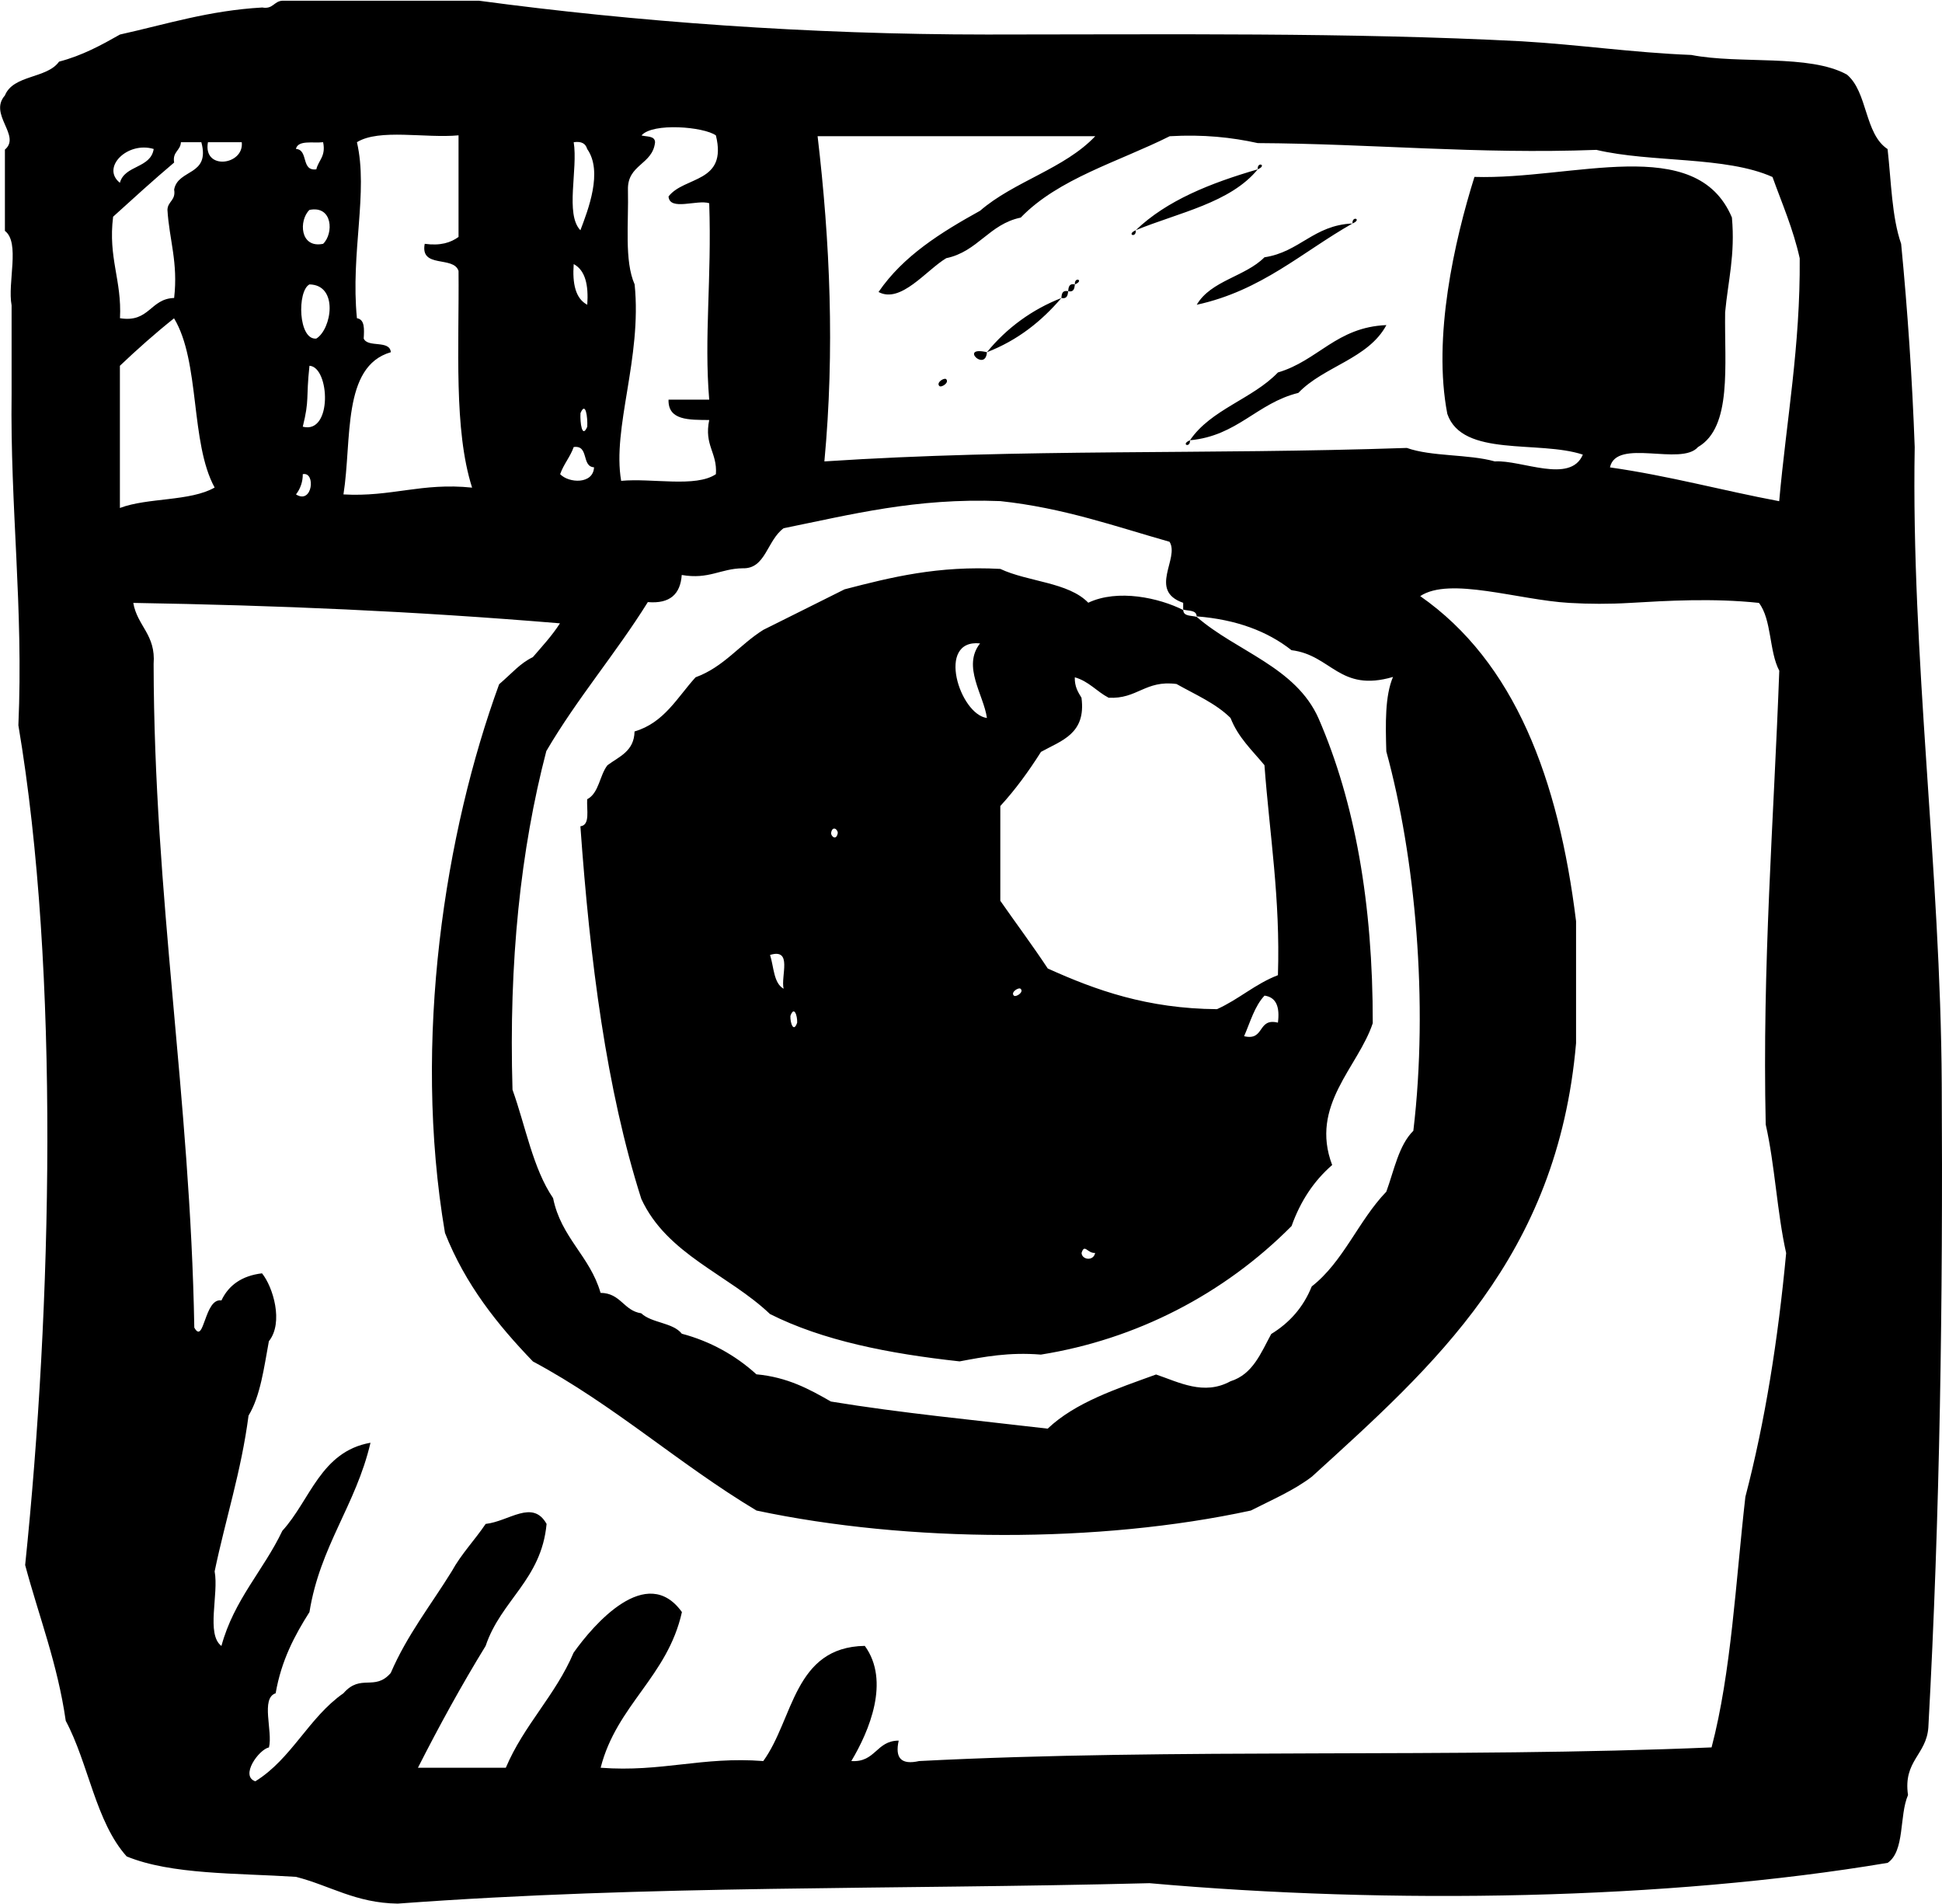
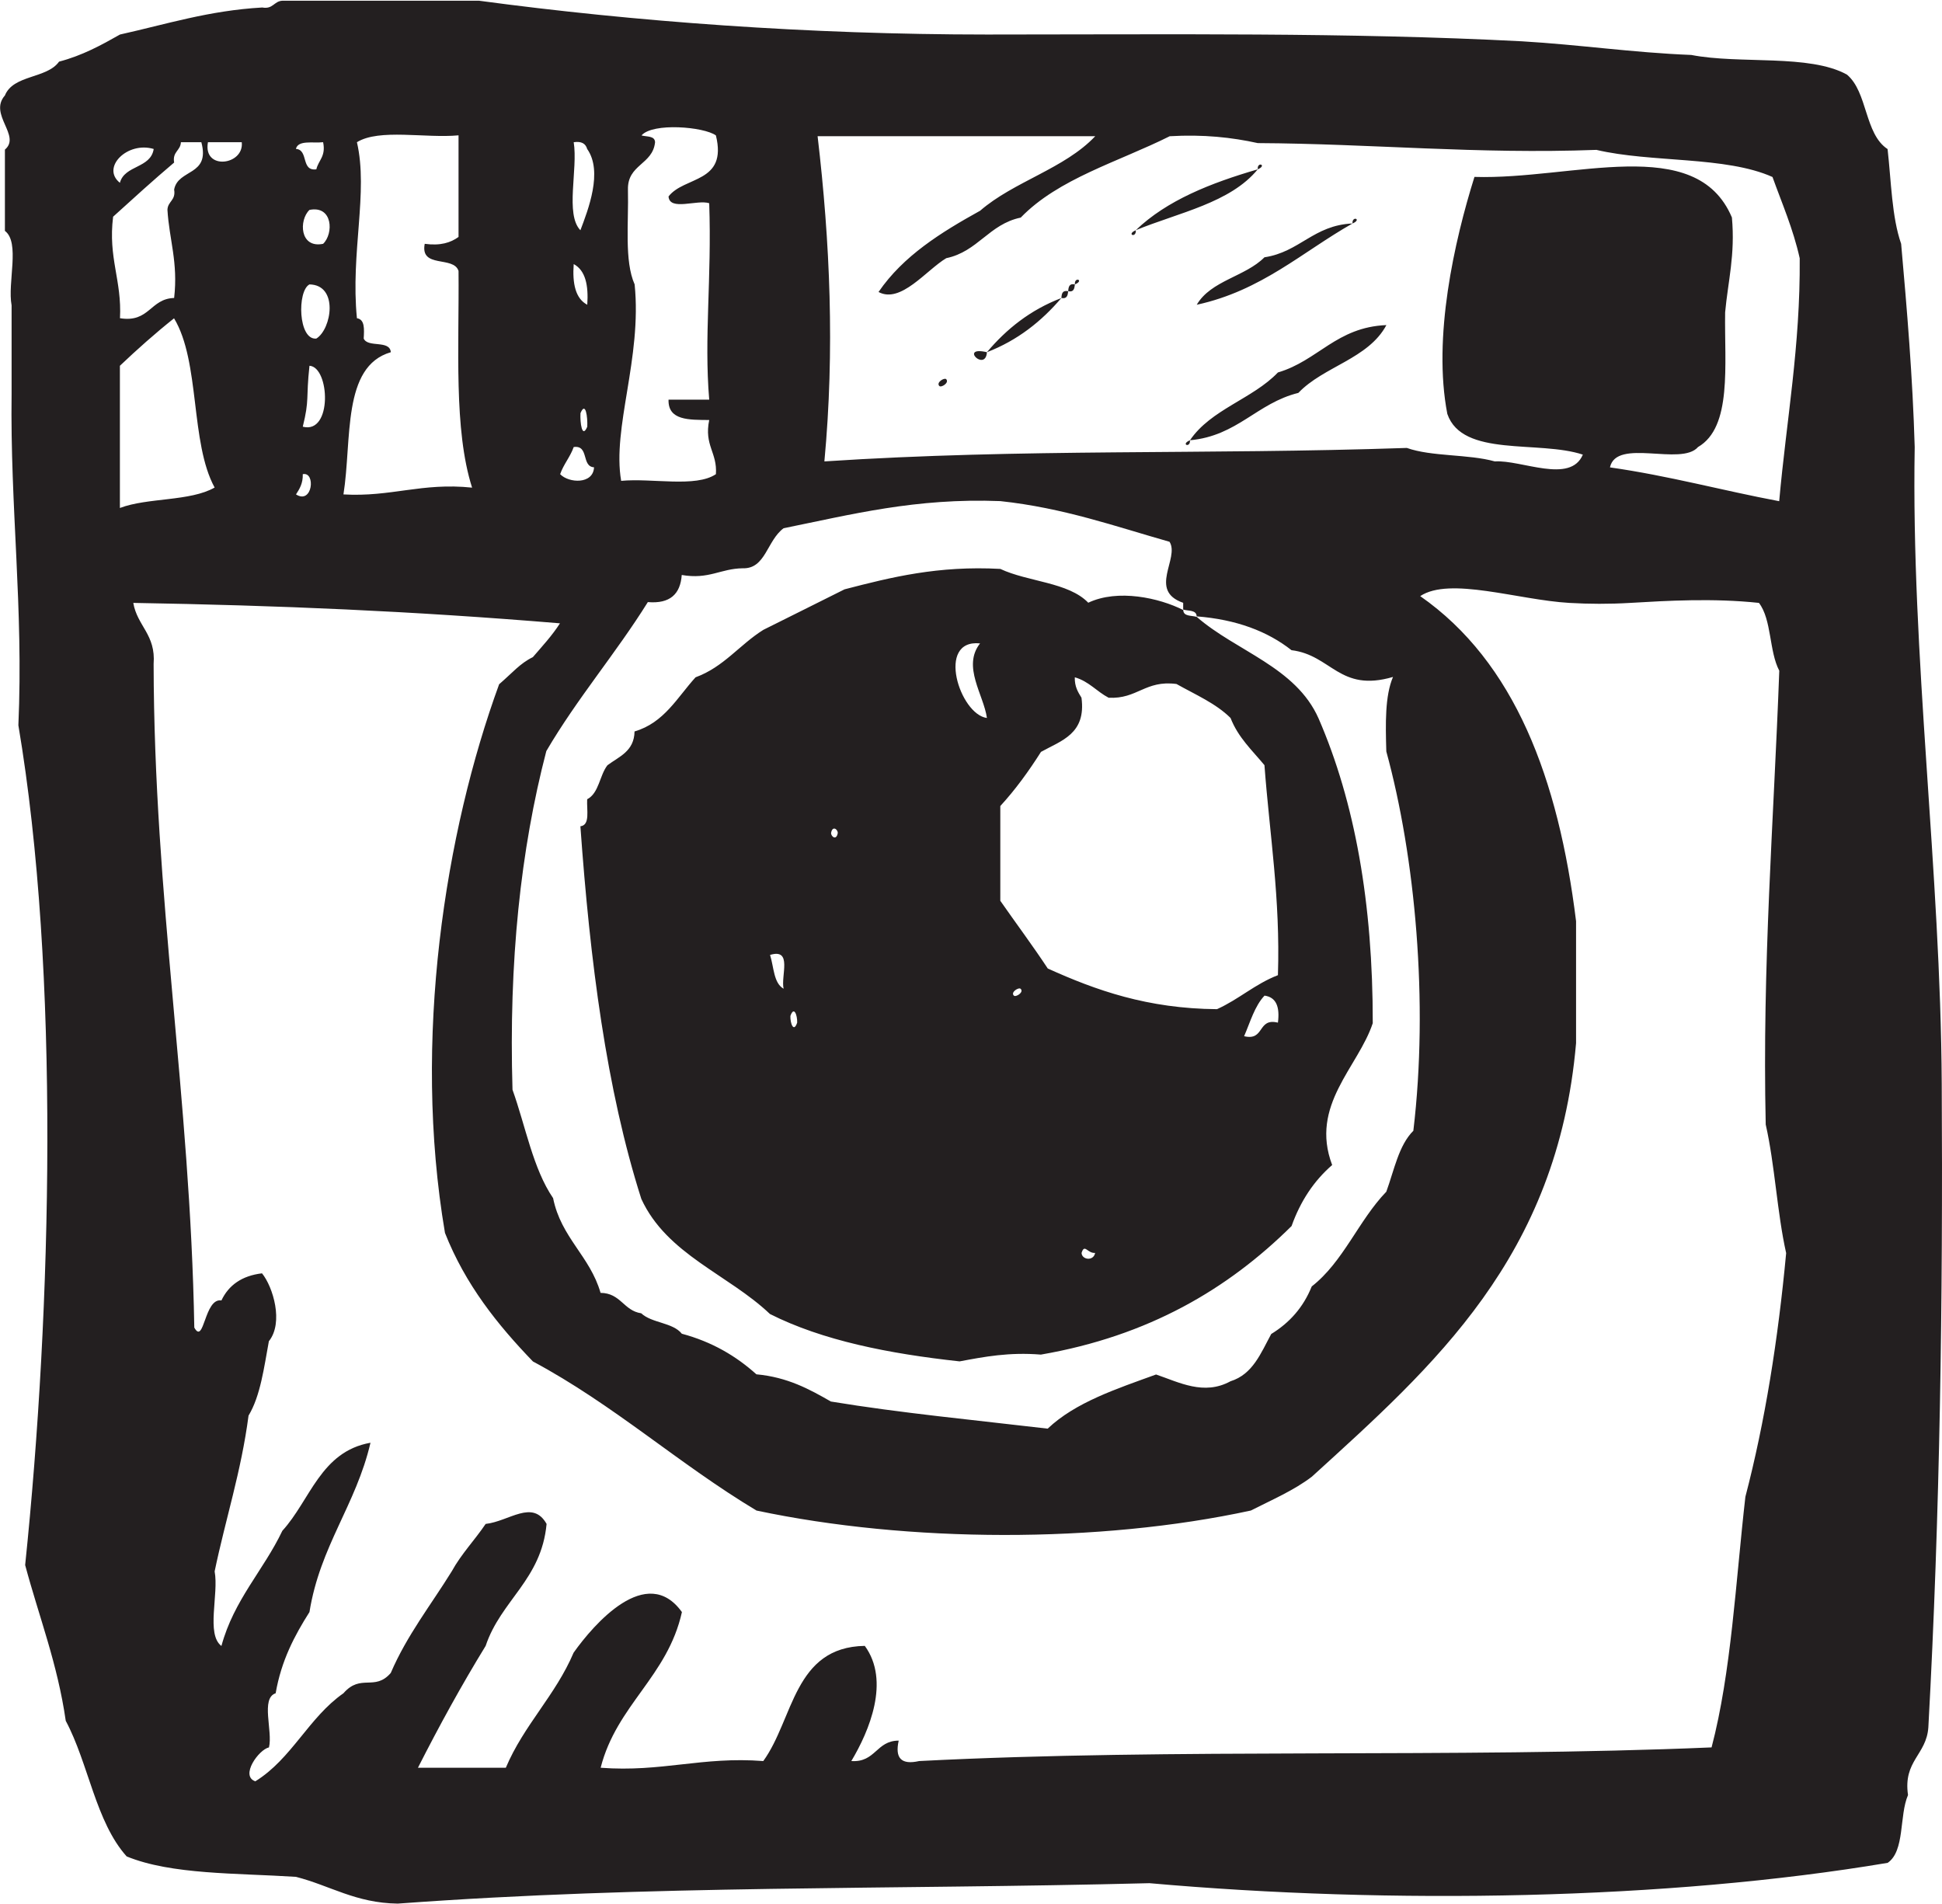
- <svg xmlns="http://www.w3.org/2000/svg" width="21.769" height="21.334" viewBox="53.115 53.19 21.769 21.334">
-   <path d="M74.881 65.336c-.013-2.395-.344-4.788-.303-7.135a37.854 37.854 0 0 0-.152-2.278c-.105-.3-.111-.699-.152-1.062-.26-.17-.222-.64-.456-.835-.423-.233-1.201-.114-1.744-.22-.657-.026-1.254-.115-1.899-.153-1.936-.101-3.973-.076-5.996-.076-2.001 0-3.954-.145-5.695-.379h-2.202c-.097.004-.105.098-.227.076-.599.034-1.077.188-1.595.303-.21.119-.421.235-.683.304-.136.192-.513.145-.607.379-.186.212.185.451 0 .607v.911c.173.13.027.58.075.835v.987c-.017 1.281.134 2.397.076 3.72.467 2.762.374 6.537.076 9.413.155.579.363 1.105.455 1.746.256.479.335 1.133.683 1.52.502.206 1.233.186 1.898.229.383.098.667.293 1.14.3 2.843-.21 5.496-.154 8.427-.229 2.704.24 5.802.188 8.275-.228.195-.134.128-.529.228-.76-.056-.385.207-.449.228-.759.131-2.395.164-4.789.15-7.216zm-12.982-6.225c.757-.153 1.48-.341 2.429-.304.71.076 1.287.283 1.897.456.116.184-.243.547.153.684v.076c.059.017.149.002.151.076.445.035.794.167 1.063.379.45.055.536.476 1.138.3-.091.213-.084.524-.075.835.324 1.183.475 2.81.303 4.252-.164.163-.215.442-.303.683-.311.322-.481.785-.836 1.062-.095.236-.25.408-.454.533-.116.213-.206.452-.457.53-.298.163-.577.011-.834-.076-.446.162-.904.312-1.215.607-.816-.096-1.648-.175-2.43-.304-.242-.139-.487-.273-.835-.305a1.997 1.997 0 0 0-.836-.455c-.101-.127-.337-.118-.455-.229-.198-.029-.229-.227-.456-.229-.118-.412-.443-.618-.532-1.062-.226-.331-.308-.805-.455-1.215-.043-1.434.091-2.692.379-3.796.346-.591.779-1.094 1.138-1.67.249.021.365-.09.38-.304.306.053.434-.072.684-.075.257.008.269-.309.458-.449zm-1.67-2.733c-.117-.263-.066-.691-.075-1.062-.007-.285.278-.279.304-.532-.003-.074-.093-.059-.152-.076.126-.146.701-.097.834 0 .132.537-.354.455-.531.684.011.167.322.032.456.076.029.854-.059 1.496 0 2.202h-.456c-.007.234.229.226.456.228-.059.286.092.363.075.607-.226.153-.716.042-1.062.075-.103-.594.235-1.375.151-2.202zm-.683-1.594c.088-.013.134.016.151.076.179.253.01.683-.076.911-.173-.179-.026-.682-.075-.987zm.152 1.822c-.132-.069-.168-.237-.152-.456.132.071.167.238.152.456zm0 1.367c-.058.139-.082-.045-.076-.152.058-.139.081.045.076.152zm-.152.228c.175-.024.084.219.228.227-.009.193-.283.179-.38.077.039-.112.113-.193.152-.304zm-2.354-1.216c.006-.108.013-.214-.076-.228-.073-.733.13-1.415 0-1.973.25-.155.769-.042 1.139-.077v1.139c-.088.064-.203.101-.379.077-.054.28.324.131.379.304.008.853-.056 1.777.152 2.429-.565-.059-.906.107-1.442.076.097-.612-.019-1.435.531-1.594-.012-.141-.257-.047-.304-.153zm-.531 0c-.204.021-.217-.534-.077-.607.328.006.249.501.077.607zm-.152.988c.077-.312.034-.304.075-.683.228.013.26.77-.075.683zm.228-2.05c-.263.054-.273-.266-.153-.38.263-.053.272.267.153.38zm0-1.139c.033.159-.052.201-.076.304-.176.023-.084-.219-.229-.229.025-.102.191-.062.305-.075zm-.228 3.721c.148-.031.11.345-.076.227a.363.363 0 0 0 .076-.227zm-.684-3.721c.029.259-.438.32-.379 0h.379zm-.987.076c-.034.219-.326.179-.379.379-.214-.17.084-.468.379-.379zm-.455.759c.226-.205.451-.41.684-.607-.021-.123.071-.131.076-.228h.229c.102.381-.261.296-.305.531.021.122-.072.131-.075.227.02.335.121.588.075.988-.27.008-.276.28-.607.227.022-.428-.135-.674-.077-1.138zm.076 3.265V57.29c.195-.185.396-.364.607-.532.295.489.179 1.392.455 1.897-.275.157-.75.111-1.062.229zM72.68 69.968c-.109.954-.158 1.968-.379 2.809-2.89.123-6.02.005-8.883.153-.199.045-.273-.031-.229-.229-.253 0-.258.247-.531.229.201-.336.438-.898.151-1.291-.797.013-.797.821-1.138 1.291-.686-.053-1.137.127-1.823.075.18-.705.75-1.021.911-1.745-.395-.55-.989.138-1.214.455-.204.48-.557.81-.76 1.29H57.8c.238-.469.489-.926.759-1.366.171-.512.625-.741.683-1.367-.157-.28-.42-.029-.683 0-.123.182-.272.335-.38.531-.232.376-.501.714-.684 1.14-.181.208-.335.003-.53.227-.389.271-.581.736-.988.987-.174-.06.039-.356.153-.38.045-.181-.096-.55.075-.607.063-.366.212-.647.379-.91.119-.742.521-1.199.684-1.898-.559.099-.674.643-.988.987-.212.445-.542.772-.683 1.291-.174-.131-.028-.58-.076-.836.122-.586.298-1.119.38-1.746.133-.22.173-.535.228-.834.168-.209.046-.61-.077-.761-.226.027-.374.133-.455.304-.192-.032-.193.506-.304.304-.045-2.587-.451-4.812-.456-7.438.026-.331-.183-.424-.228-.685 1.629.028 3.121.091 4.783.229-.089.139-.199.257-.304.379-.144.07-.226.173-.378.304-.604 1.653-.975 3.984-.607 6.15.229.58.589 1.029.986 1.441.907.485 1.635 1.149 2.506 1.671 1.701.361 3.84.369 5.541 0 .236-.12.484-.226.685-.38 1.364-1.242 2.753-2.459 2.961-4.859v-1.367c-.197-1.598-.688-2.905-1.747-3.644.331-.22 1.099.043 1.67.076.223.013.447.014.684 0 .408-.024.928-.055 1.443 0 .144.187.113.544.228.76-.062 1.684-.192 3.3-.152 5.087.103.454.127.986.229 1.441-.091.973-.237 1.89-.457 2.732zm.379-11.16c-.639-.12-1.232-.284-1.897-.379.072-.333.799-.01.987-.228.385-.223.295-.92.304-1.51.032-.348.114-.644.076-1.063-.401-.951-1.783-.421-2.886-.455-.225.718-.47 1.8-.304 2.657.169.49 1.024.292 1.519.456-.14.332-.688.057-.987.076-.296-.083-.707-.052-.986-.151-2.285.078-4.284.004-6.529.151.117-1.248.063-2.465-.076-3.645h3.112c-.344.364-.912.507-1.29.835-.44.244-.861.505-1.139.911.249.134.535-.245.759-.379.355-.074.479-.381.835-.455.423-.438 1.096-.625 1.67-.912.378-.022.697.013.987.077 1.283.007 2.456.126 3.796.076.614.145 1.45.069 1.974.304.107.298.231.579.305.911.008.986-.149 1.816-.23 2.723zm-5.845-3.72c.11-.047-.009-.092 0 0zm0 0c-.529.154-1.019.348-1.367.682.484-.198 1.059-.306 1.367-.682zm1.062.607c.111-.047-.007-.091 0 0zm-1.746.911c.727-.158 1.181-.591 1.746-.911-.437.019-.592.32-.987.379-.215.217-.6.26-.759.532zm-.683-.835c-.111.047.007.092 0 0zm-.683.607c.11-.046-.008-.092 0 0zm-.075.076c.063.014.07-.03.075-.076-.064-.014-.072.03-.075.076zm-.077.076c.064.014.072-.03.077-.076-.067-.013-.072.029-.077.076zm-.834.608c.346-.134.613-.348.834-.607a2.018 2.018 0 0 0-.834.607zm2.276.987c.533-.049.749-.416 1.215-.531.284-.298.784-.381.987-.76-.56.023-.766.399-1.216.531-.284.297-.751.413-.986.76zm-2.276-.987c-.317-.074-.016.227 0 0zm-.533.379c.021.021.115-.037.076-.077-.021-.02-.116.038-.076.077zm2.809.608c-.11.047.007.091 0 0zm-1.14 1.821c-.223-.231-.676-.233-.986-.379-.697-.038-1.223.093-1.746.229-.304.151-.607.304-.91.454-.266.166-.444.417-.76.532-.205.225-.352.51-.684.607-.004.223-.173.281-.304.379-.089.115-.094.312-.227.381-.007.12.036.29-.076.303.108 1.512.291 2.948.683 4.177.287.623.975.846 1.442 1.29.589.297 1.328.444 2.126.531.277-.052.553-.105.911-.076a5.088 5.088 0 0 0 2.81-1.441c.1-.281.252-.508.455-.684-.254-.671.293-1.098.455-1.59.002-1.344-.201-2.48-.607-3.415-.256-.579-.92-.751-1.366-1.139-.059-.018-.15-.003-.151-.077-.269-.136-.733-.239-1.065-.082zm-3.415 4.327c-.113-.063-.109-.244-.152-.379.256-.078.118.237.152.379zm.076.305c.041-.117.079-.006.076.075-.04.118-.079.005-.076-.075zm.456-2.051c.015-.086.075-.042.075 0-.014.087-.075.043-.075 0zm1.67-2.125c-.203.258.041.576.077.836-.305-.039-.574-.887-.077-.836zm.379 3.948c-.04-.038.055-.097.076-.076.04.038-.054.097-.076.076zm.759 2.884c.034-.109.066.008.152 0-.018.097-.15.077-.152 0zm2.201-2.581c-.233-.057-.145.208-.379.152.069-.159.118-.338.229-.455.134.019.172.13.15.303zm-1.137-3.796c.211.119.441.217.606.381.085.219.243.363.38.529.058.778.179 1.492.151 2.354-.257.099-.438.271-.683.381-.78-.006-1.358-.212-1.897-.456-.171-.259-.355-.505-.532-.759v-1.062c.17-.185.319-.391.456-.607.228-.127.508-.201.454-.607-.038-.062-.078-.124-.075-.229.158.045.245.159.379.229.323.017.41-.2.761-.154z" />
+ <svg xmlns="http://www.w3.org/2000/svg" version="1.1" id="Layer_1" x="0px" y="0px" width="21.769px" height="21.334px" viewBox="53.115 53.19 21.769 21.334" enable-background="new 53.115 53.19 21.769 21.334" xml:space="preserve">
+   <g id="instagram">
+     <g>
+       <path fill="#231F20" d="M74.881,65.336c-0.013-2.395-0.344-4.788-0.303-7.135c-0.023-0.788-0.086-1.535-0.152-2.278 c-0.105-0.3-0.111-0.699-0.152-1.062c-0.26-0.17-0.222-0.64-0.456-0.835c-0.423-0.233-1.201-0.114-1.744-0.22 c-0.657-0.026-1.254-0.115-1.899-0.153c-1.936-0.101-3.973-0.076-5.996-0.076c-2.001,0-3.954-0.145-5.695-0.379h-2.202 c-0.097,0.004-0.105,0.098-0.227,0.076c-0.599,0.034-1.077,0.188-1.595,0.303c-0.21,0.119-0.421,0.235-0.683,0.304 c-0.136,0.192-0.513,0.145-0.607,0.379c-0.186,0.212,0.185,0.451,0,0.607v0.911c0.173,0.13,0.027,0.58,0.075,0.835v0.987 c-0.017,1.281,0.134,2.397,0.076,3.72c0.467,2.762,0.374,6.537,0.076,9.413c0.155,0.579,0.363,1.105,0.455,1.746 c0.256,0.479,0.335,1.133,0.683,1.52c0.502,0.206,1.233,0.186,1.898,0.229c0.383,0.098,0.667,0.293,1.14,0.30 c2.843-0.21,5.496-0.154,8.427-0.229c2.704,0.24,5.802,0.188,8.275-0.228c0.195-0.134,0.128-0.529,0.228-0.76 c-0.056-0.385,0.207-0.449,0.228-0.759C74.862,70.157,74.895,67.763,74.881,65.336z M61.899,59.111 c0.757-0.153,1.48-0.341,2.429-0.304c0.71,0.076,1.287,0.283,1.897,0.456c0.116,0.184-0.243,0.547,0.153,0.684v0.076 c0.059,0.017,0.149,0.002,0.151,0.076c0.445,0.035,0.794,0.167,1.063,0.379c0.45,0.055,0.536,0.476,1.138,0.3 c-0.091,0.213-0.084,0.524-0.075,0.835c0.324,1.183,0.475,2.81,0.303,4.252c-0.164,0.163-0.215,0.442-0.303,0.683 c-0.311,0.322-0.481,0.785-0.836,1.062c-0.095,0.236-0.25,0.408-0.454,0.533c-0.116,0.213-0.206,0.452-0.457,0.53 c-0.298,0.163-0.577,0.011-0.834-0.076c-0.446,0.162-0.904,0.312-1.215,0.607c-0.816-0.096-1.648-0.175-2.43-0.304 c-0.242-0.139-0.487-0.273-0.835-0.305c-0.227-0.204-0.496-0.364-0.836-0.455c-0.101-0.127-0.337-0.118-0.455-0.229 c-0.198-0.029-0.229-0.227-0.456-0.229c-0.118-0.412-0.443-0.618-0.532-1.062c-0.226-0.331-0.308-0.805-0.455-1.215 c-0.043-1.434,0.091-2.692,0.379-3.796c0.346-0.591,0.779-1.094,1.138-1.67c0.249,0.021,0.365-0.09,0.38-0.304 c0.306,0.053,0.434-0.072,0.684-0.075C61.698,59.568,61.71,59.251,61.899,59.111z M60.229,56.378 c-0.117-0.263-0.066-0.691-0.075-1.062c-0.007-0.285,0.278-0.279,0.304-0.532c-0.003-0.074-0.093-0.059-0.152-0.076 c0.126-0.146,0.701-0.097,0.834,0c0.132,0.537-0.354,0.455-0.531,0.684c0.011,0.167,0.322,0.032,0.456,0.076 c0.029,0.854-0.059,1.496,0,2.202h-0.456c-0.007,0.234,0.229,0.226,0.456,0.228c-0.059,0.286,0.092,0.363,0.075,0.607 c-0.226,0.153-0.716,0.042-1.062,0.075C59.975,57.986,60.313,57.205,60.229,56.378z M59.546,54.784 c0.088-0.013,0.134,0.016,0.151,0.076c0.179,0.253,0.01,0.683-0.076,0.911C59.448,55.592,59.595,55.089,59.546,54.784z M59.698,56.606c-0.132-0.069-0.168-0.237-0.152-0.456C59.678,56.221,59.713,56.388,59.698,56.606z M59.698,57.973 c-0.058,0.139-0.082-0.045-0.076-0.152C59.68,57.682,59.703,57.866,59.698,57.973z M59.546,58.201 c0.175-0.024,0.084,0.219,0.228,0.227c-0.009,0.193-0.283,0.179-0.38,0.077C59.433,58.393,59.507,58.312,59.546,58.201z M57.192,56.985c0.006-0.108,0.013-0.214-0.076-0.228c-0.073-0.733,0.13-1.415,0-1.973c0.25-0.155,0.769-0.042,1.139-0.077v1.139 c-0.088,0.064-0.203,0.101-0.379,0.077c-0.054,0.28,0.324,0.131,0.379,0.304c0.008,0.853-0.056,1.777,0.152,2.429 c-0.565-0.059-0.906,0.107-1.442,0.076c0.097-0.612-0.019-1.435,0.531-1.594C57.484,56.997,57.239,57.091,57.192,56.985z M56.661,56.985c-0.204,0.021-0.217-0.534-0.077-0.607C56.912,56.384,56.833,56.879,56.661,56.985z M56.509,57.973 c0.077-0.312,0.034-0.304,0.075-0.683C56.812,57.303,56.844,58.06,56.509,57.973z M56.737,55.923 c-0.263,0.054-0.273-0.266-0.153-0.38C56.847,55.49,56.856,55.81,56.737,55.923z M56.737,54.784 c0.033,0.159-0.052,0.201-0.076,0.304c-0.176,0.023-0.084-0.219-0.229-0.229C56.457,54.757,56.623,54.797,56.737,54.784z M56.509,58.505c0.148-0.031,0.11,0.345-0.076,0.227C56.473,58.67,56.512,58.608,56.509,58.505z M55.825,54.784 c0.029,0.259-0.438,0.32-0.379,0H55.825z M54.838,54.86c-0.034,0.219-0.326,0.179-0.379,0.379 C54.245,55.069,54.543,54.771,54.838,54.86z M54.383,55.619c0.226-0.205,0.451-0.41,0.684-0.607 c-0.021-0.123,0.071-0.131,0.076-0.228h0.229c0.102,0.381-0.261,0.296-0.305,0.531c0.021,0.122-0.072,0.131-0.075,0.227 c0.02,0.335,0.121,0.588,0.075,0.988c-0.27,0.008-0.276,0.28-0.607,0.227C54.482,56.329,54.325,56.083,54.383,55.619z M54.459,58.884V57.29c0.195-0.185,0.396-0.364,0.607-0.532c0.295,0.489,0.179,1.392,0.455,1.897 C55.246,58.812,54.771,58.766,54.459,58.884z M72.68,69.968c-0.109,0.954-0.158,1.968-0.379,2.809 c-2.89,0.123-6.02,0.005-8.883,0.153c-0.199,0.045-0.273-0.031-0.229-0.229c-0.253,0-0.258,0.247-0.531,0.229 c0.201-0.336,0.438-0.898,0.151-1.291c-0.797,0.013-0.797,0.821-1.138,1.291c-0.686-0.053-1.137,0.127-1.823,0.075 c0.18-0.705,0.75-1.021,0.911-1.745c-0.395-0.55-0.989,0.138-1.214,0.455c-0.204,0.48-0.557,0.81-0.76,1.29H57.8 c0.238-0.469,0.489-0.926,0.759-1.366c0.171-0.512,0.625-0.741,0.683-1.367c-0.157-0.28-0.42-0.029-0.683,0 c-0.123,0.182-0.272,0.335-0.38,0.531c-0.232,0.376-0.501,0.714-0.684,1.14c-0.181,0.208-0.335,0.003-0.53,0.227 c-0.389,0.271-0.581,0.736-0.988,0.987c-0.174-0.06,0.039-0.356,0.153-0.38c0.045-0.181-0.096-0.55,0.075-0.607 c0.063-0.366,0.212-0.647,0.379-0.91c0.119-0.742,0.521-1.199,0.684-1.898c-0.559,0.099-0.674,0.643-0.988,0.987 c-0.212,0.445-0.542,0.772-0.683,1.291c-0.174-0.131-0.028-0.58-0.076-0.836c0.122-0.586,0.298-1.119,0.38-1.746 c0.133-0.22,0.173-0.535,0.228-0.834c0.168-0.209,0.046-0.61-0.077-0.761c-0.226,0.027-0.374,0.133-0.455,0.304 c-0.192-0.032-0.193,0.506-0.304,0.304c-0.045-2.587-0.451-4.812-0.456-7.438c0.026-0.331-0.183-0.424-0.228-0.685 c1.629,0.028,3.121,0.091,4.783,0.229c-0.089,0.139-0.199,0.257-0.304,0.379c-0.144,0.07-0.226,0.173-0.378,0.304 c-0.604,1.653-0.975,3.984-0.607,6.15c0.229,0.58,0.589,1.029,0.986,1.441c0.907,0.485,1.635,1.149,2.506,1.671 c1.701,0.361,3.84,0.369,5.541,0c0.236-0.12,0.484-0.226,0.685-0.38c1.364-1.242,2.753-2.459,2.961-4.859v-1.367 c-0.197-1.598-0.688-2.905-1.747-3.644c0.331-0.22,1.099,0.043,1.67,0.076c0.223,0.013,0.447,0.014,0.684,0 c0.408-0.024,0.928-0.055,1.443,0c0.144,0.187,0.113,0.544,0.228,0.76c-0.062,1.684-0.192,3.3-0.152,5.087 c0.103,0.454,0.127,0.986,0.229,1.441C73.046,68.209,72.9,69.126,72.68,69.968z M73.059,58.808 c-0.639-0.12-1.232-0.284-1.897-0.379c0.072-0.333,0.799-0.01,0.987-0.228c0.385-0.223,0.295-0.92,0.304-1.51 c0.032-0.348,0.114-0.644,0.076-1.063c-0.401-0.951-1.783-0.421-2.886-0.455c-0.225,0.718-0.47,1.8-0.304,2.657 c0.169,0.49,1.024,0.292,1.519,0.456c-0.14,0.332-0.688,0.057-0.987,0.076c-0.296-0.083-0.707-0.052-0.986-0.151 c-2.285,0.078-4.284,0.004-6.529,0.151c0.117-1.248,0.063-2.465-0.076-3.645h3.112c-0.344,0.364-0.912,0.507-1.29,0.835 c-0.44,0.244-0.861,0.505-1.139,0.911c0.249,0.134,0.535-0.245,0.759-0.379c0.355-0.074,0.479-0.381,0.835-0.455 c0.423-0.438,1.096-0.625,1.67-0.912c0.378-0.022,0.697,0.013,0.987,0.077c1.283,0.007,2.456,0.126,3.796,0.076 c0.614,0.145,1.45,0.069,1.974,0.304c0.107,0.298,0.231,0.579,0.305,0.911C73.297,57.071,73.14,57.901,73.059,58.808z M67.214,55.088C67.324,55.041,67.205,54.996,67.214,55.088L67.214,55.088z M67.214,55.088c-0.529,0.154-1.019,0.348-1.367,0.682 C66.331,55.572,66.906,55.464,67.214,55.088z M68.276,55.695C68.387,55.648,68.269,55.604,68.276,55.695L68.276,55.695z M66.53,56.606c0.727-0.158,1.181-0.591,1.746-0.911c-0.437,0.019-0.592,0.32-0.987,0.379 C67.074,56.291,66.689,56.334,66.53,56.606z M65.847,55.771C65.736,55.818,65.854,55.863,65.847,55.771L65.847,55.771z M65.164,56.378C65.274,56.332,65.156,56.286,65.164,56.378L65.164,56.378z M65.089,56.454c0.063,0.014,0.07-0.03,0.075-0.076 C65.1,56.364,65.092,56.408,65.089,56.454z M65.012,56.53c0.064,0.014,0.072-0.03,0.077-0.076 C65.022,56.441,65.017,56.483,65.012,56.53z M64.178,57.138c0.346-0.134,0.613-0.348,0.834-0.607 C64.664,56.664,64.397,56.878,64.178,57.138z M66.454,58.125c0.533-0.049,0.749-0.416,1.215-0.531 c0.284-0.298,0.784-0.381,0.987-0.76c-0.56,0.023-0.766,0.399-1.216,0.531C67.156,57.662,66.689,57.778,66.454,58.125z M64.178,57.138C63.861,57.064,64.162,57.365,64.178,57.138L64.178,57.138z M63.645,57.517c0.021,0.021,0.115-0.037,0.076-0.077 C63.7,57.42,63.605,57.478,63.645,57.517z M66.454,58.125C66.344,58.172,66.461,58.216,66.454,58.125L66.454,58.125z M65.314,59.946c-0.223-0.231-0.676-0.233-0.986-0.379c-0.697-0.038-1.223,0.093-1.746,0.229c-0.304,0.151-0.607,0.304-0.91,0.454 c-0.266,0.166-0.444,0.417-0.76,0.532c-0.205,0.225-0.352,0.51-0.684,0.607c-0.004,0.223-0.173,0.281-0.304,0.379 c-0.089,0.115-0.094,0.312-0.227,0.381c-0.007,0.12,0.036,0.29-0.076,0.303c0.108,1.512,0.291,2.948,0.683,4.177 c0.287,0.623,0.975,0.846,1.442,1.29c0.589,0.297,1.328,0.444,2.126,0.531c0.277-0.052,0.553-0.105,0.911-0.076 c1.209-0.209,2.098-0.736,2.81-1.441c0.1-0.281,0.252-0.508,0.455-0.684c-0.254-0.671,0.293-1.098,0.455-1.59 c0.002-1.344-0.201-2.48-0.607-3.415c-0.256-0.579-0.92-0.751-1.366-1.139c-0.059-0.018-0.15-0.003-0.151-0.077 C66.11,59.892,65.646,59.789,65.314,59.946z M61.899,64.273c-0.113-0.063-0.109-0.244-0.152-0.379 C62.003,63.816,61.865,64.131,61.899,64.273z M61.975,64.578c0.041-0.117,0.079-0.006,0.076,0.075 C62.011,64.771,61.972,64.658,61.975,64.578z M62.431,62.527c0.015-0.086,0.075-0.042,0.075,0 C62.492,62.614,62.431,62.57,62.431,62.527z M64.101,60.402c-0.203,0.258,0.041,0.576,0.077,0.836 C63.873,61.199,63.604,60.351,64.101,60.402z M64.48,64.35c-0.04-0.038,0.055-0.097,0.076-0.076 C64.596,64.312,64.502,64.371,64.48,64.35z M65.239,67.234c0.034-0.109,0.066,0.008,0.152,0 C65.373,67.331,65.241,67.311,65.239,67.234z M67.44,64.653c-0.233-0.057-0.145,0.208-0.379,0.152 c0.069-0.159,0.118-0.338,0.229-0.455C67.424,64.369,67.462,64.48,67.44,64.653z M66.303,60.857 c0.211,0.119,0.441,0.217,0.606,0.381c0.085,0.219,0.243,0.363,0.38,0.529c0.058,0.778,0.179,1.492,0.151,2.354 c-0.257,0.099-0.438,0.271-0.683,0.381c-0.78-0.006-1.358-0.212-1.897-0.456c-0.171-0.259-0.355-0.505-0.532-0.759v-1.062 c0.17-0.185,0.319-0.391,0.456-0.607c0.228-0.127,0.508-0.201,0.454-0.607c-0.038-0.062-0.078-0.124-0.075-0.229 c0.158,0.045,0.245,0.159,0.379,0.229C65.865,61.028,65.952,60.811,66.303,60.857z" />
+     </g>
+   </g>
</svg>
